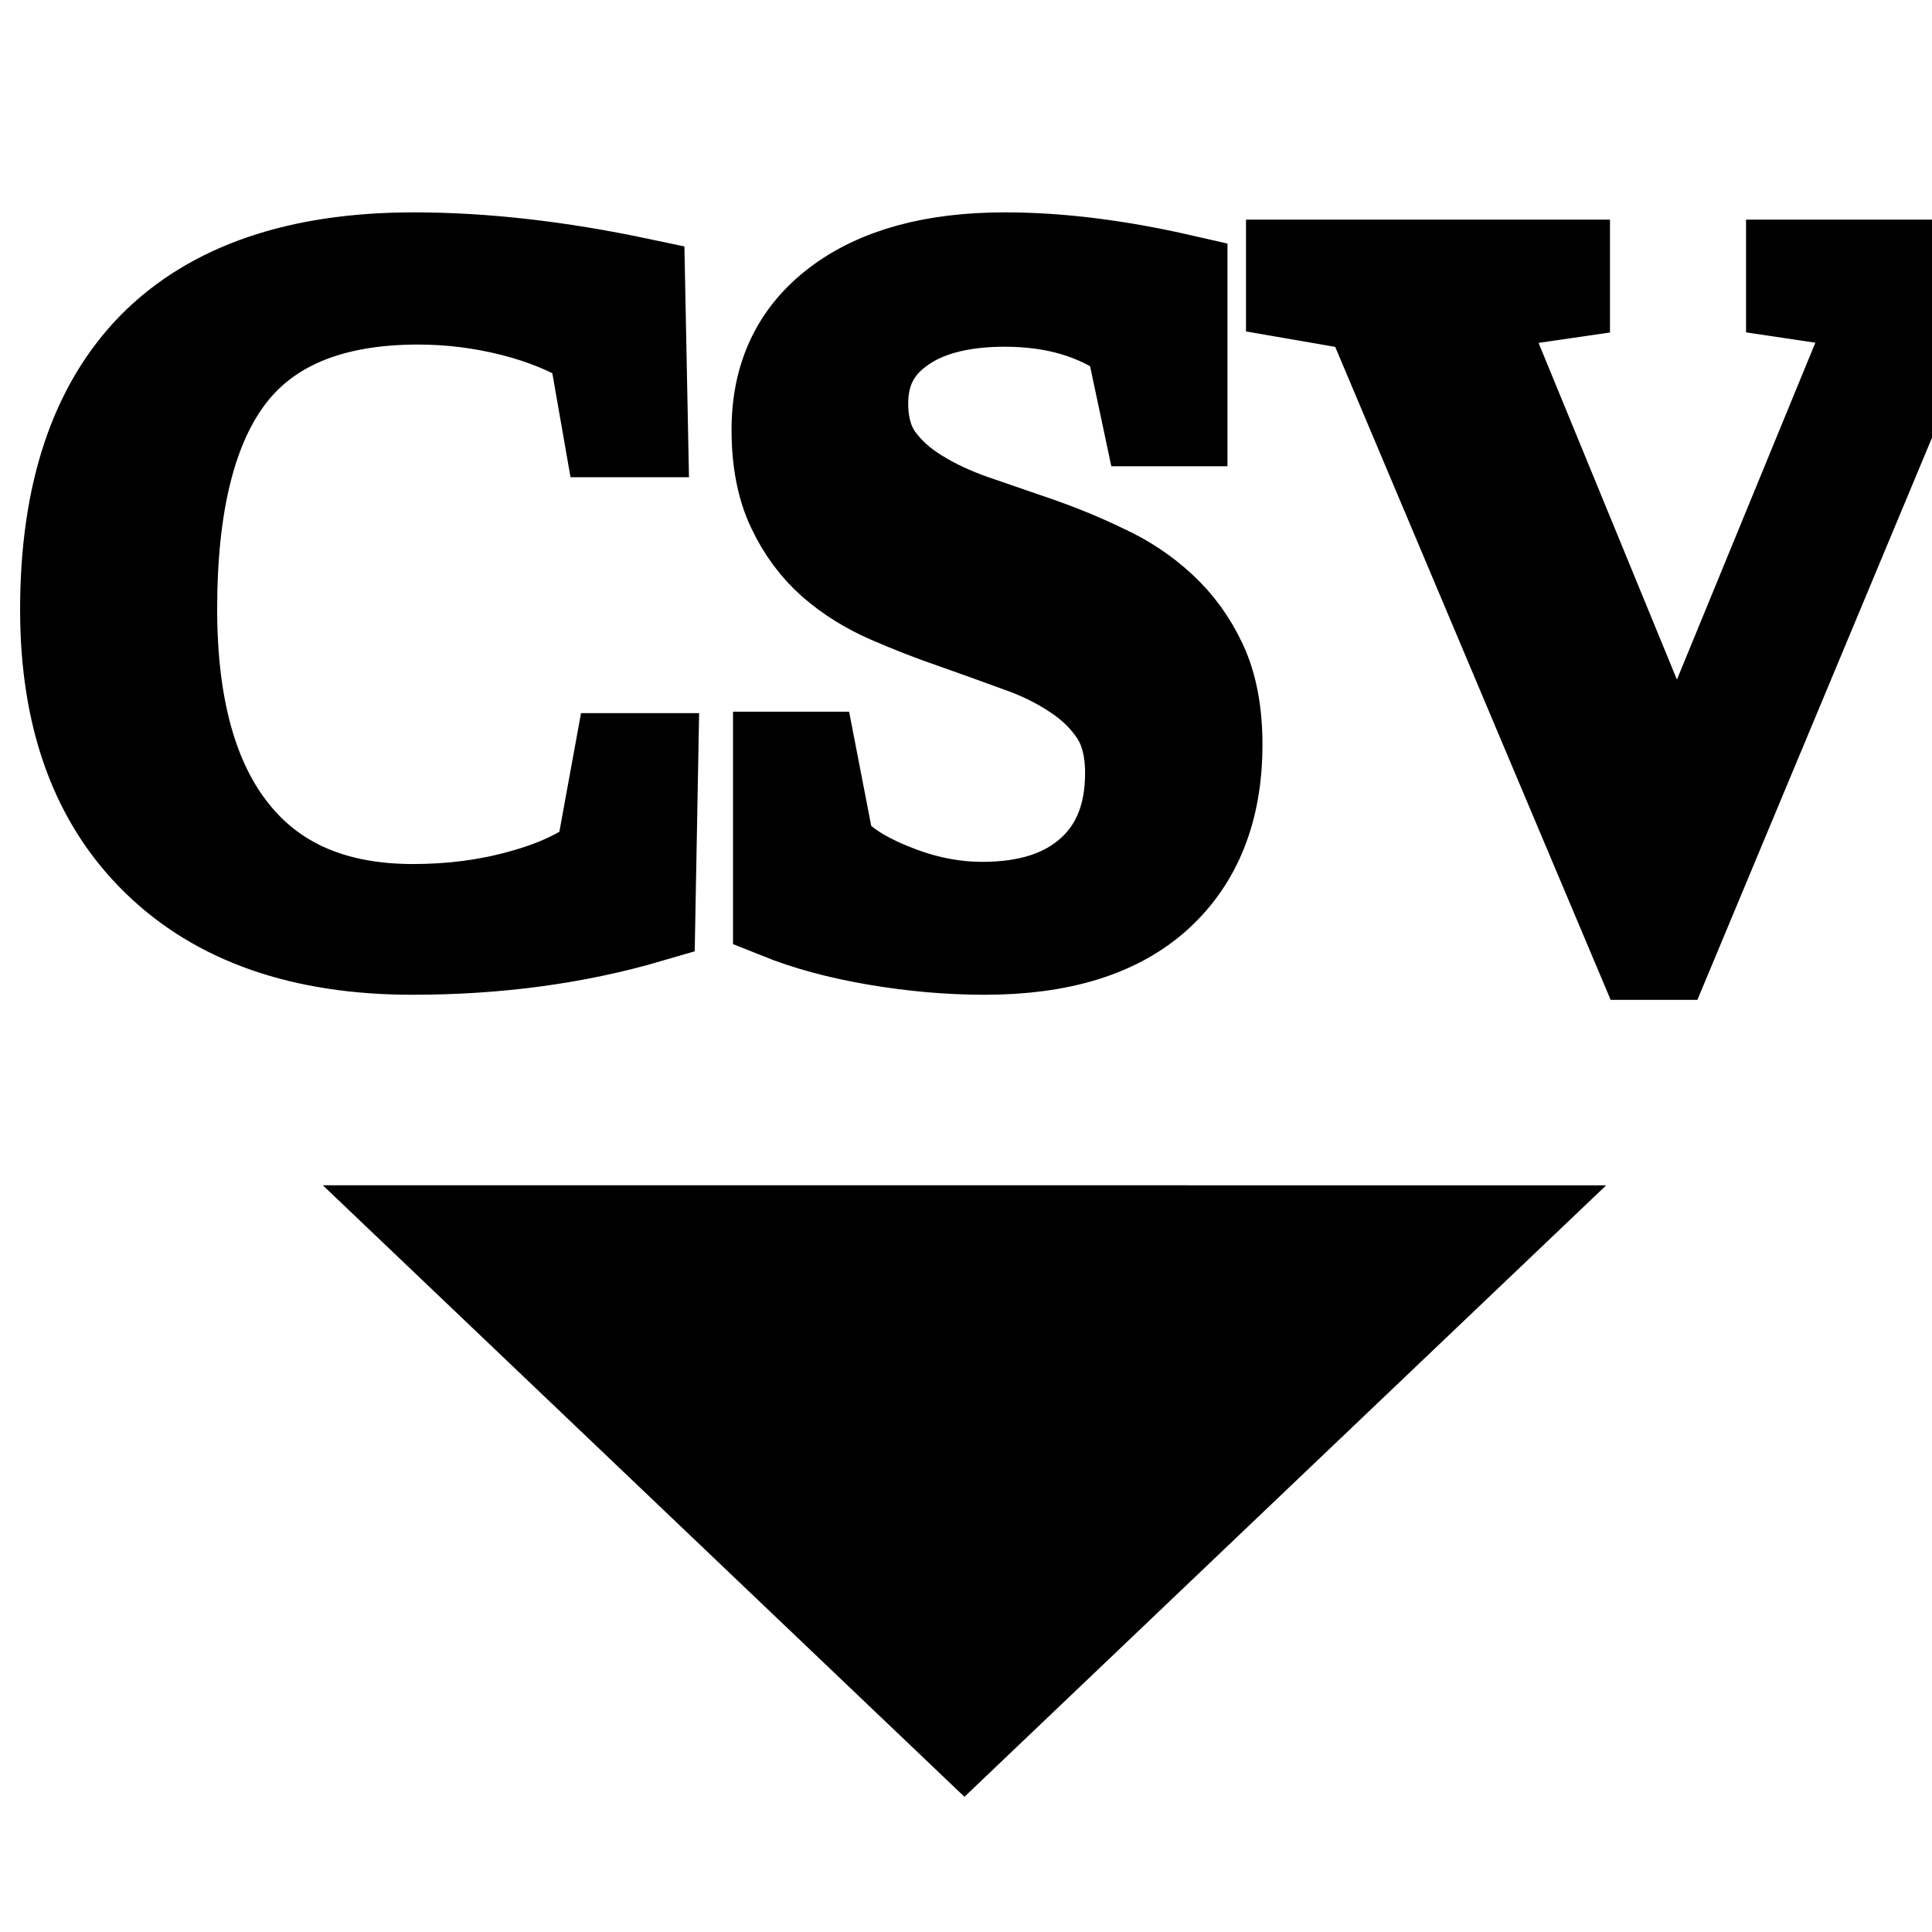
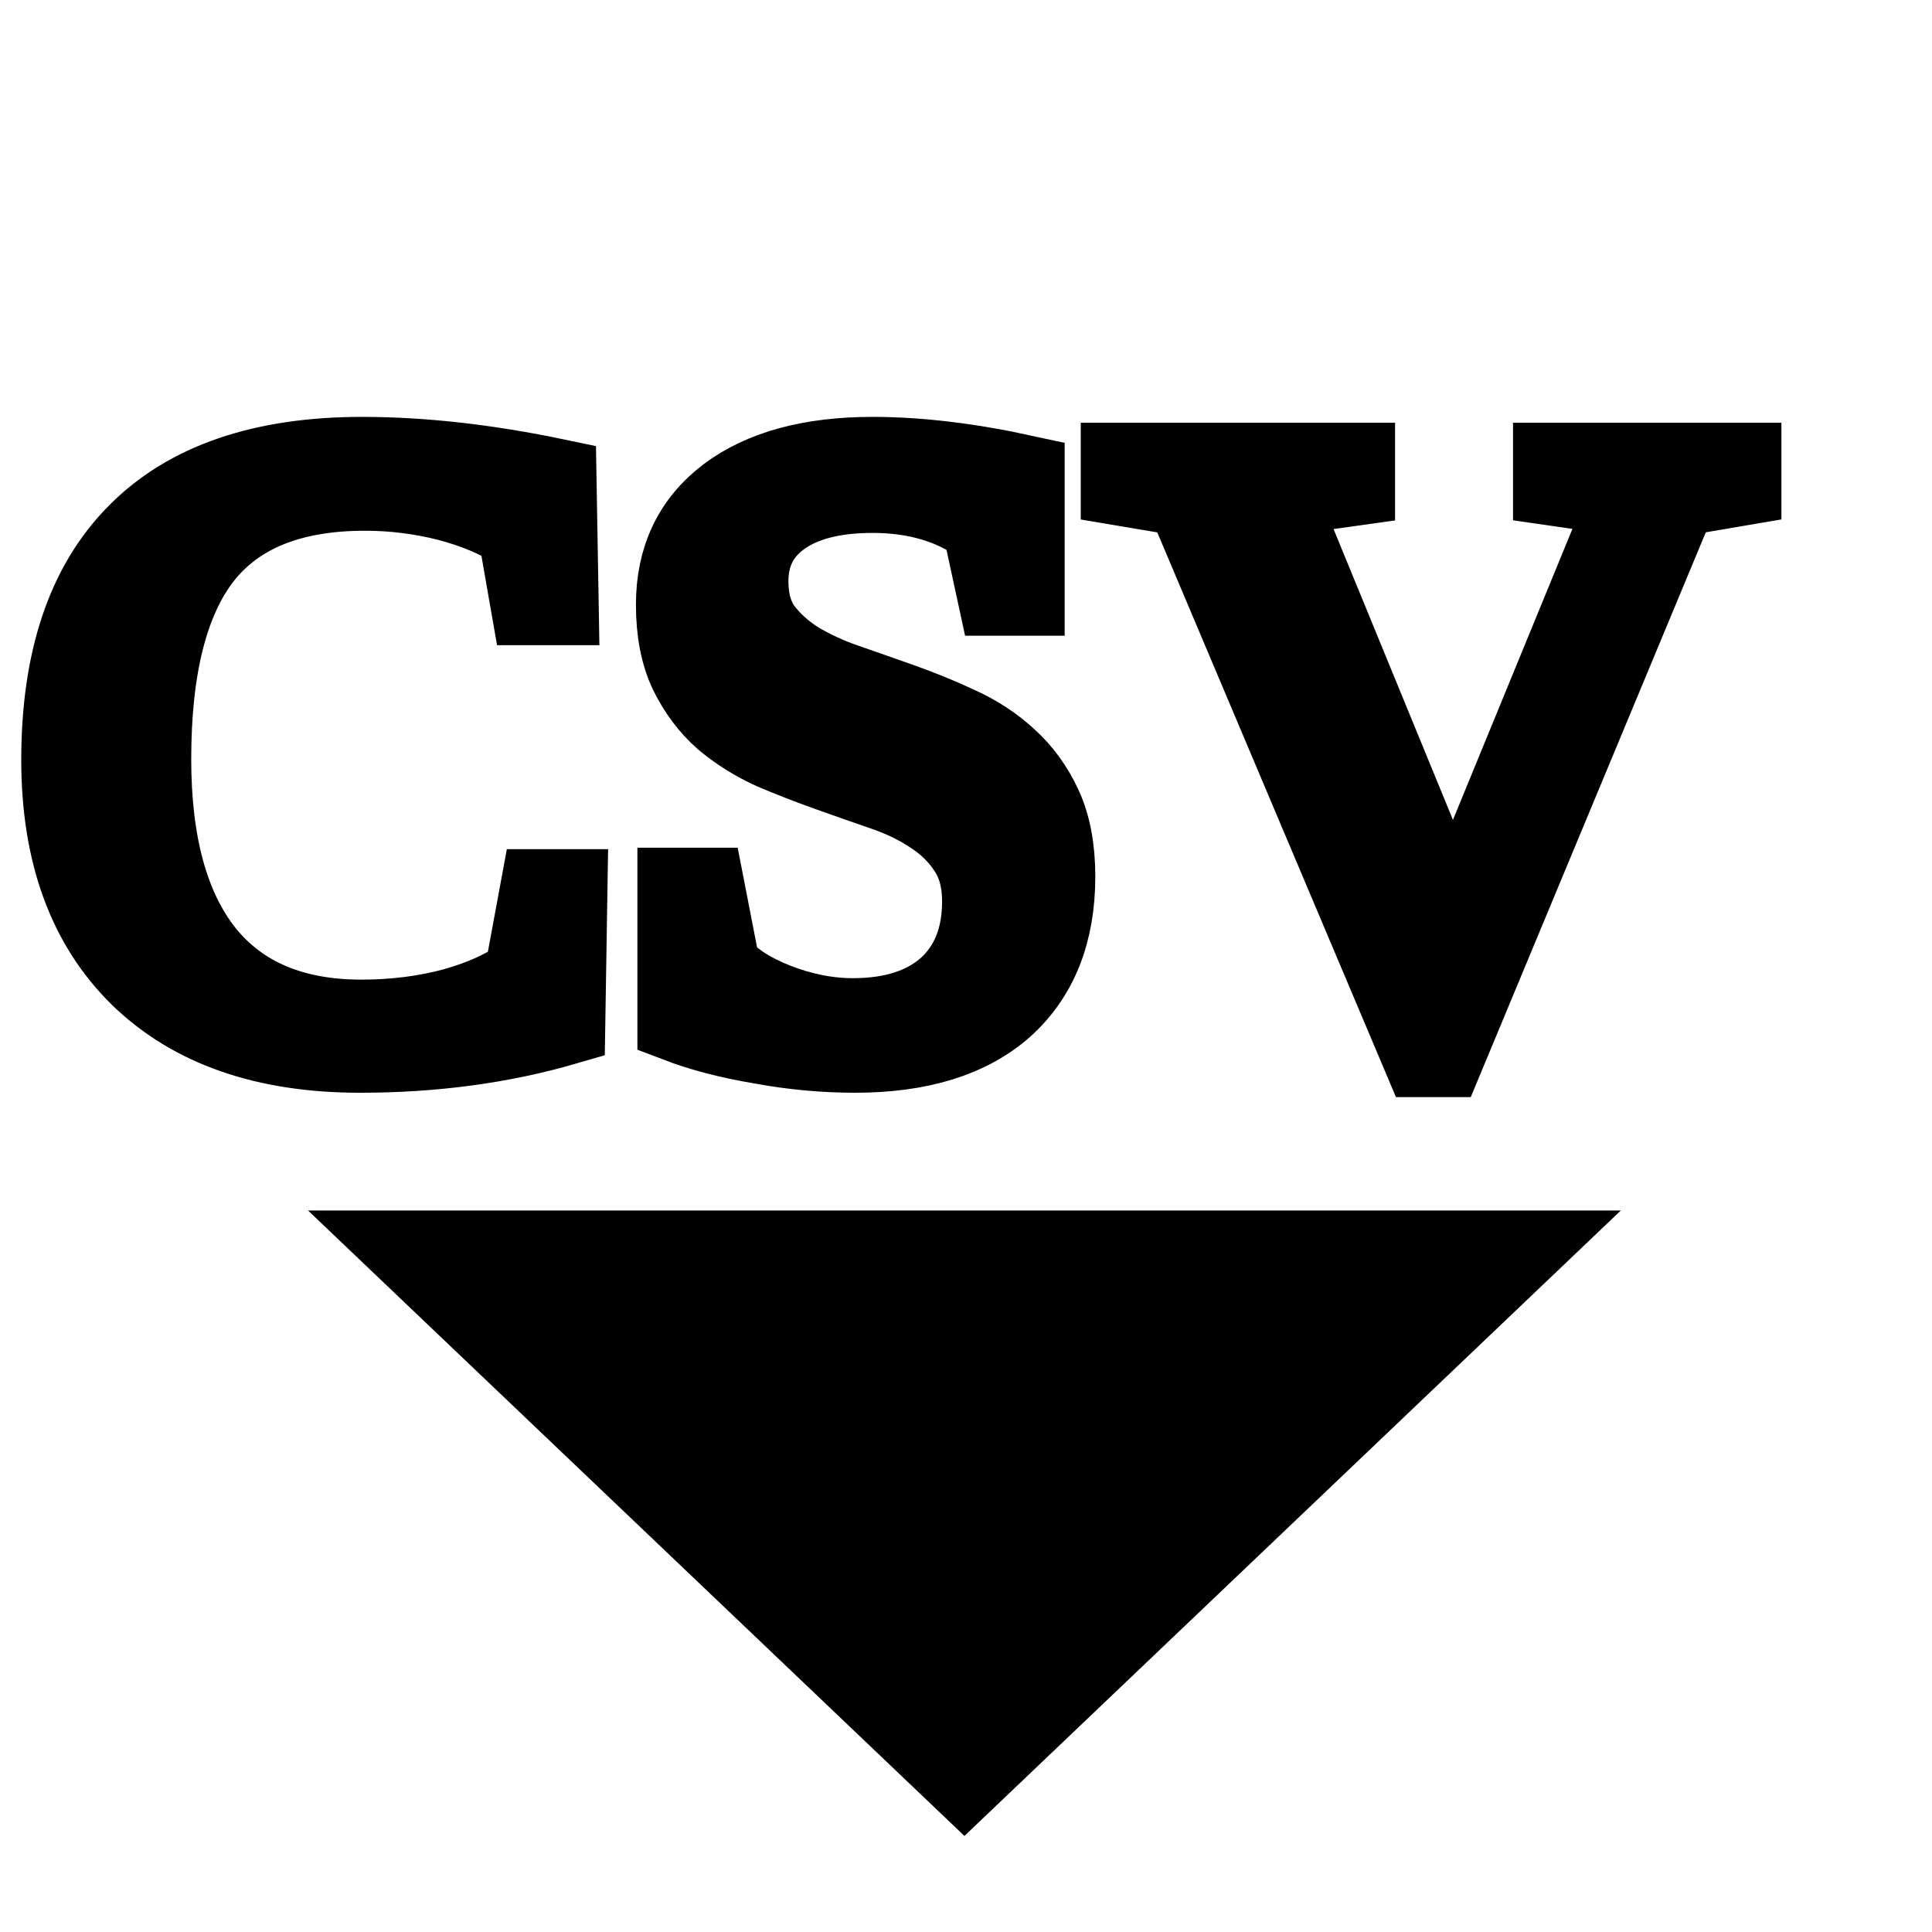
<svg xmlns="http://www.w3.org/2000/svg" width="24" height="24" version="1.1" viewBox="0 0 41.413 41.413" id="svg5">
  <defs id="defs5" />
-   <text xml:space="preserve" style="font-size:22.019px;text-align:start;writing-mode:lr-tb;direction:ltr;text-anchor:start;fill:#000000;fill-opacity:1;stroke:#000000;stroke-width:1.974;stroke-dasharray:none;stroke-opacity:1" x="0.511" y="20.118" id="text8">
-     <tspan id="tspan8" style="fill:#000000;fill-opacity:1;stroke:#000000;stroke-width:1.974;stroke-dasharray:none;stroke-opacity:1" x="0.511" y="20.118">CSV</tspan>
+   <text xml:space="preserve" style="font-size:19.027px;text-align:start;writing-mode:lr-tb;direction:ltr;text-anchor:start;fill:#000000;fill-opacity:1;stroke:#000000;stroke-width:1.706;stroke-dasharray:none;stroke-opacity:1" x="0.529" y="22.382" id="text8">
+     <tspan id="tspan8" style="fill:#000000;fill-opacity:1;stroke:#000000;stroke-width:1.706;stroke-dasharray:none;stroke-opacity:1" x="0.529" y="22.382">CSV</tspan>
  </text>
-   <path style="fill:#000000;fill-opacity:1;stroke:#000000;stroke-width:3.451;stroke-dasharray:none;stroke-opacity:1" id="path10" d="M 16.917,-1.778 13.812,3.598 10.708,8.975 7.604,3.598 l -3.104,-5.377 6.209,-1e-7 z" transform="matrix(1.495525,0,0,0.8228166,4.659164,28.29027)" />
+   <path style="fill:#000000;fill-opacity:1;stroke:#000000;stroke-width:3.828;stroke-dasharray:none;stroke-opacity:1" id="path10" d="m 29.959,27.862 -4.643,4.424 -4.643,4.424 -4.643,-4.424 -4.643,-4.424 h 9.285 z" />
</svg>
